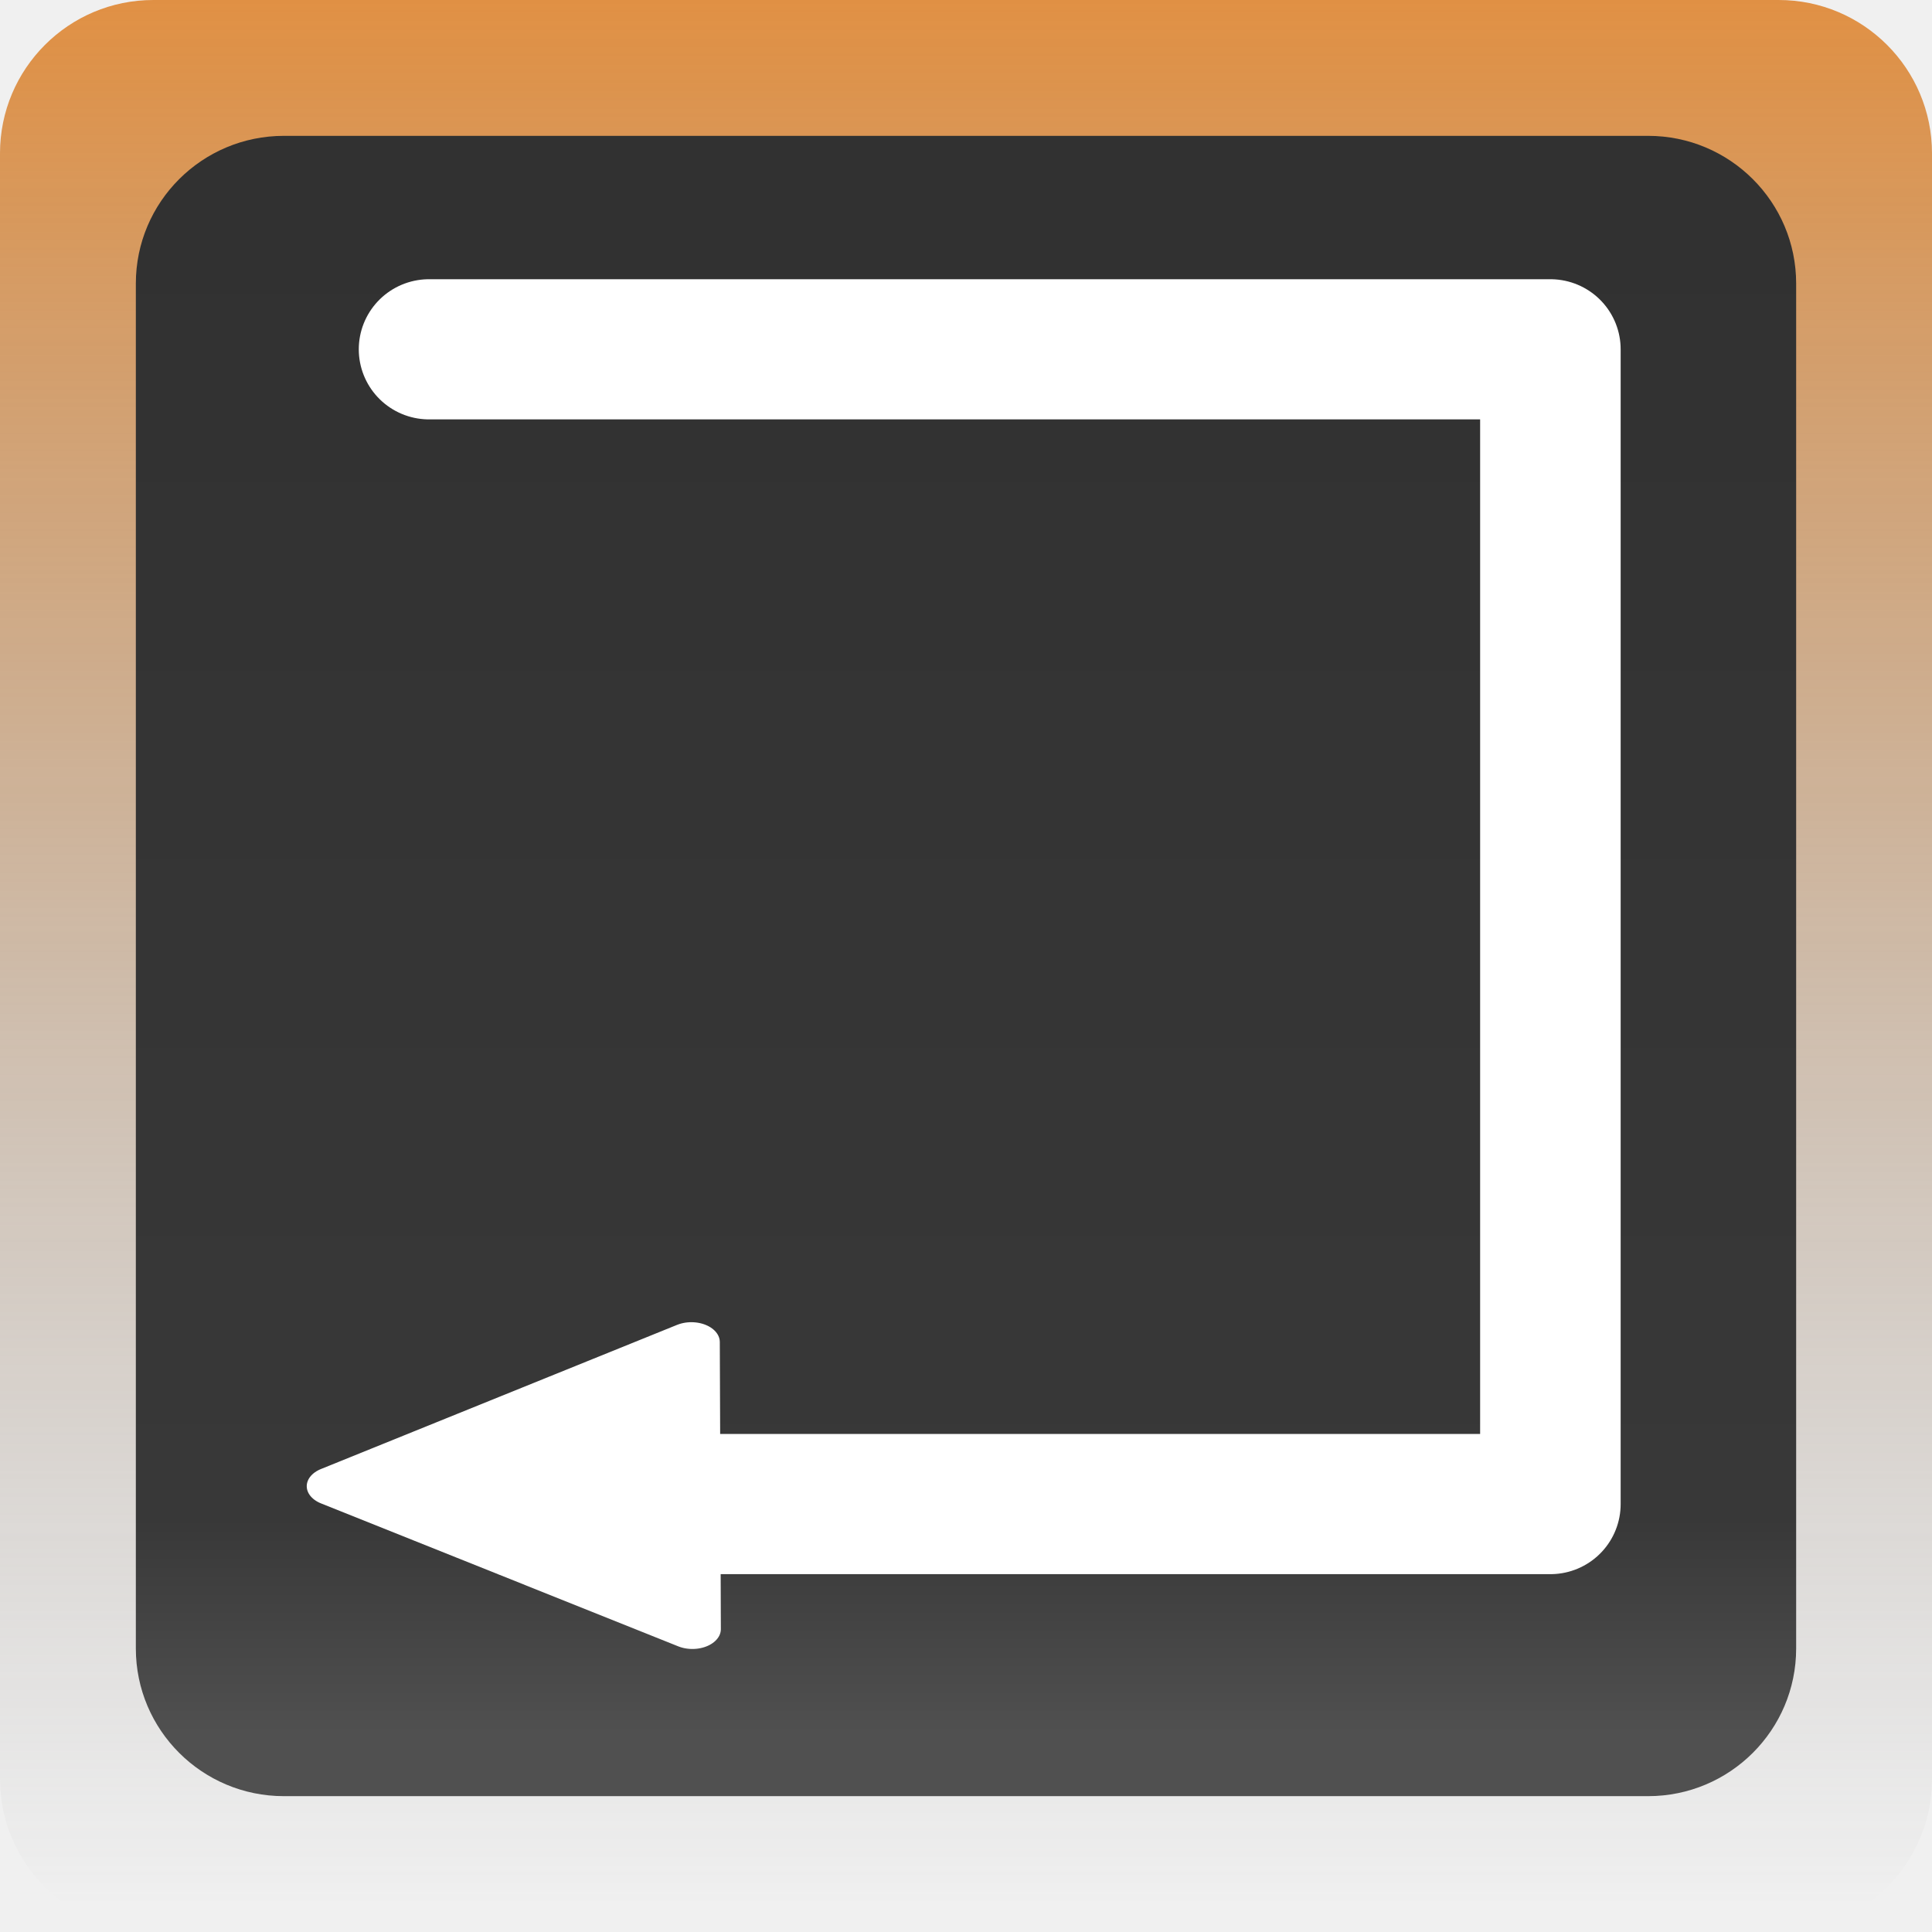
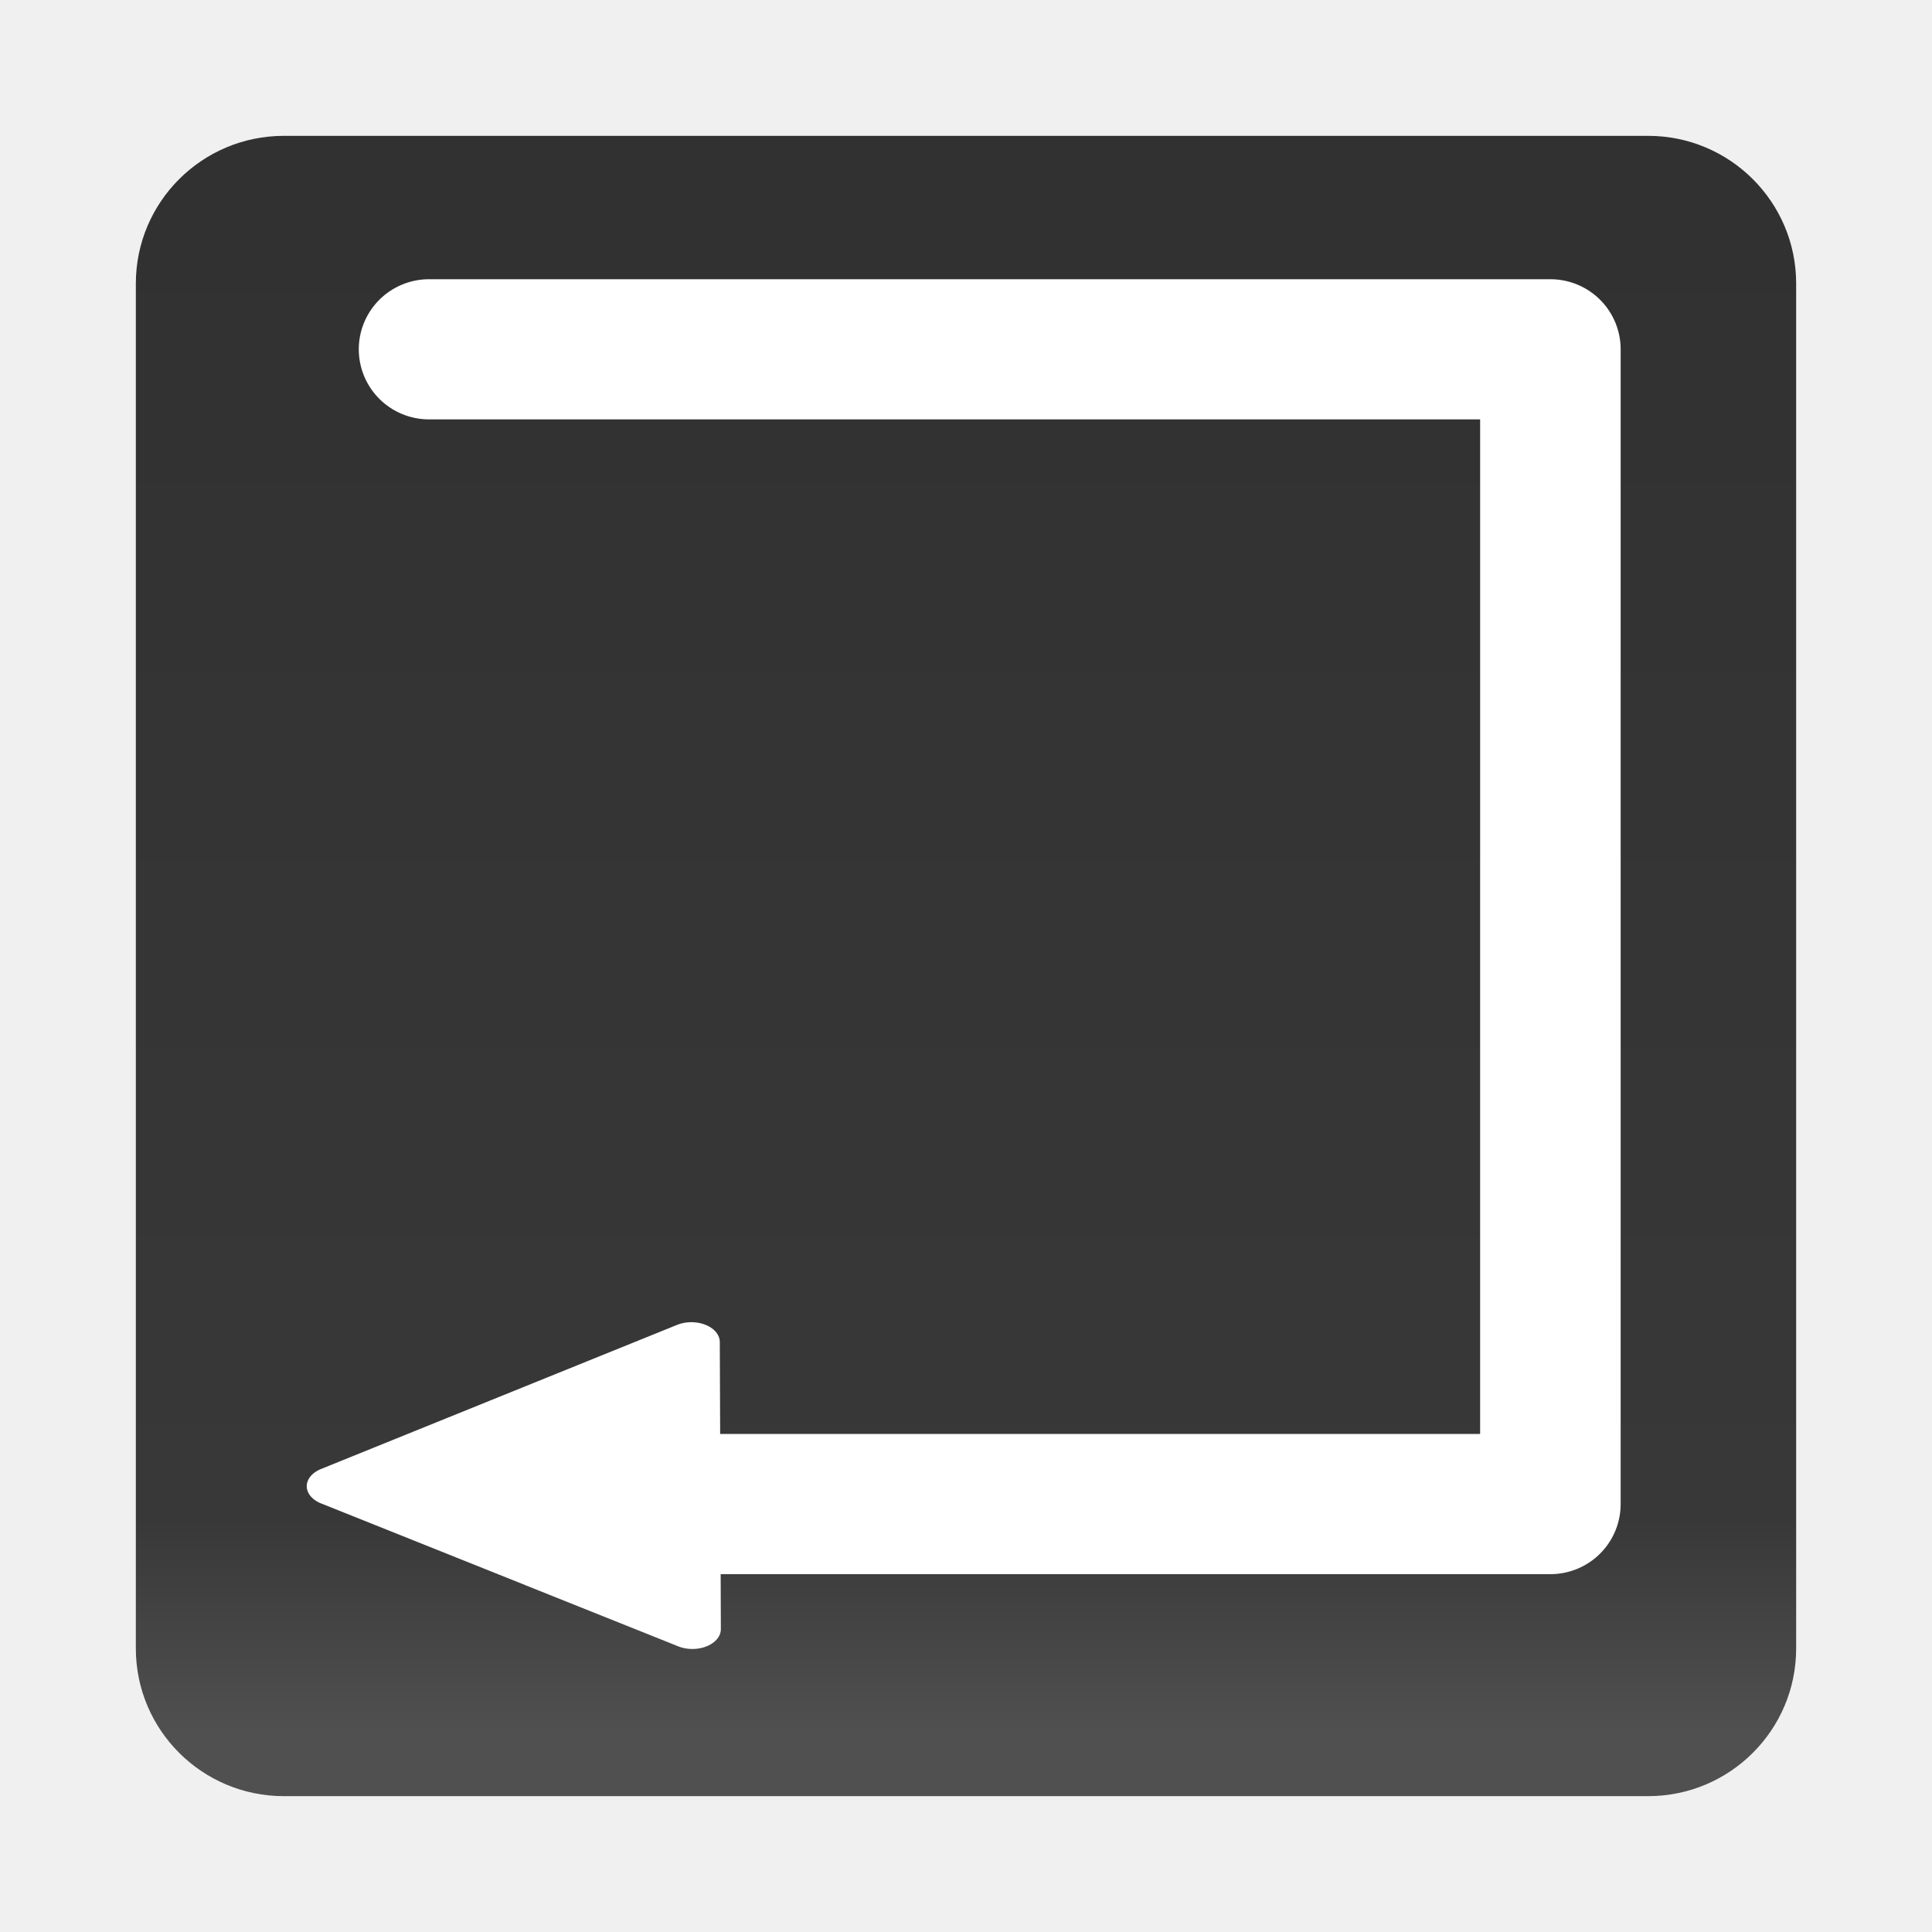
<svg xmlns="http://www.w3.org/2000/svg" xmlns:xlink="http://www.w3.org/1999/xlink" version="1.1" width="64" height="64" id="svg4110">
  <defs id="defs4112">
    <linearGradient id="linearGradient6676-6-03">
      <stop style="stop-color:#313131;stop-opacity:1;" offset="0" id="stop6678-07-06" />
      <stop id="stop6684-4-6" offset="0.86" style="stop-color:#383838;stop-opacity:1;" />
      <stop style="stop-color:#505050;stop-opacity:1;" offset="1" id="stop6680-18-4" />
    </linearGradient>
    <linearGradient y2="-50.78" x2="-225.5" y1="-74.925" x1="-225.5" gradientTransform="matrix(0.194825,0,0,4.571429,80.46271,331.4287)" gradientUnits="userSpaceOnUse" id="linearGradient6950-4" xlink:href="#linearGradient5773-3-9-7-3-6" />
    <linearGradient id="linearGradient5773-3-9-7-3-6">
      <stop style="stop-color:#1c1c1c;stop-opacity:1;" offset="0" id="stop5775-4-2-5-3-7" />
      <stop style="stop-color:#646464;stop-opacity:1;" offset="1" id="stop5777-54-5-4-76-4" />
    </linearGradient>
    <linearGradient y2="663.023" x2="-490.325" y1="681.038" x1="-490.325" gradientTransform="translate(62.09559,-2.160578)" gradientUnits="userSpaceOnUse" id="linearGradient7861-5" xlink:href="#linearGradient6676-6-9" />
    <linearGradient id="linearGradient6676-6-9">
      <stop style="stop-color:#1e1e1e;stop-opacity:1;" offset="0" id="stop6678-07-5" />
      <stop id="stop6684-4-0" offset="0.86" style="stop-color:#333333;stop-opacity:1;" />
      <stop style="stop-color:#6d6d6d;stop-opacity:1;" offset="1" id="stop6680-18-6" />
    </linearGradient>
    <linearGradient xlink:href="#linearGradient6676-6-9" id="linearGradient7406" gradientUnits="userSpaceOnUse" gradientTransform="matrix(2.639891,0,0,2.824805,1329.763,-1866.376)" x1="-490.325" y1="681.038" x2="-490.325" y2="663.023" />
    <linearGradient xlink:href="#linearGradient6676-6-03" id="linearGradient7408" gradientUnits="userSpaceOnUse" gradientTransform="matrix(2.639891,0,0,2.824805,1329.763,-1866.376)" x1="-490.325" y1="681.038" x2="-490.325" y2="663.023" />
    <linearGradient xlink:href="#linearGradient6676-6-03" id="linearGradient8366" gradientUnits="userSpaceOnUse" gradientTransform="matrix(2.827025,0,0,2.819962,1421.757,-1927.121)" x1="-490.325" y1="681.038" x2="-490.325" y2="663.023" />
-     <filter id="filter16300">
-       <feGaussianBlur stdDeviation="0.622" id="feGaussianBlur16302" />
-     </filter>
    <linearGradient y2="-58.694" x2="-225.5" y1="-74.925" x1="-225.5" gradientTransform="matrix(0.194825,0,0,4.571429,80.46272,331.4285)" gradientUnits="userSpaceOnUse" id="linearGradient10174" xlink:href="#linearGradient5773-3-9-7-3-7" />
    <linearGradient id="linearGradient5773-3-9-7-3-7">
      <stop style="stop-color:#f3841a;stop-opacity:1;" offset="0" id="stop5775-4-2-5-3-74" />
      <stop style="stop-color:#646464;stop-opacity:0;" offset="1" id="stop5777-54-5-4-76-89" />
    </linearGradient>
-     <linearGradient y2="-58.694" x2="-225.5" y1="-74.925" x1="-225.5" gradientTransform="matrix(0.194825,0,0,4.571429,80.46272,331.4285)" gradientUnits="userSpaceOnUse" id="linearGradient16426" xlink:href="#linearGradient5773-3-9-7-3-7" />
  </defs>
-   <rect style="fill:url(#linearGradient16426);fill-opacity:1;fill-rule:nonzero;stroke:none" id="rect4633-9-3-5" width="64" height="64" x="0" y="0" ry="5.08" />
  <rect style="fill:url(#linearGradient8366);fill-opacity:1;fill-rule:nonzero;stroke:none" id="rect4593-9-1-8-2-33" y="-59.5" x="4.5" ry="4.892" height="55" width="55" rx="4.905" transform="scale(1,-1)" />
  <g id="g7393" transform="matrix(1.819111,0,0,1.814566,796.4502,-1247.743)">
    <path style="fill:none;stroke:#ffffff;stroke-width:2.559;stroke-linecap:round;stroke-linejoin:round;stroke-miterlimit:4;stroke-opacity:1;stroke-dasharray:none" id="path4174-5-0" d="m -430.011,694.003 20.42,0 c 0,9.207 0,21.081 0,21.081 l -17.575,0" />
    <path transform="matrix(0.2227282,-0.269592,0.3857766,0.155649,-438.3118,714.6328)" d="m 14.373,25.627 -7.28,4.227 -0.021,-8.419 -0.021,-8.419 7.301,4.191 7.301,4.191 z" id="path3756-5" style="fill:#ffffff;fill-opacity:1;fill-rule:nonzero;stroke:#ffffff;stroke-width:2.326;stroke-linecap:round;stroke-linejoin:round;stroke-miterlimit:4;stroke-opacity:1;stroke-dasharray:none;stroke-dashoffset:0" />
  </g>
</svg>
